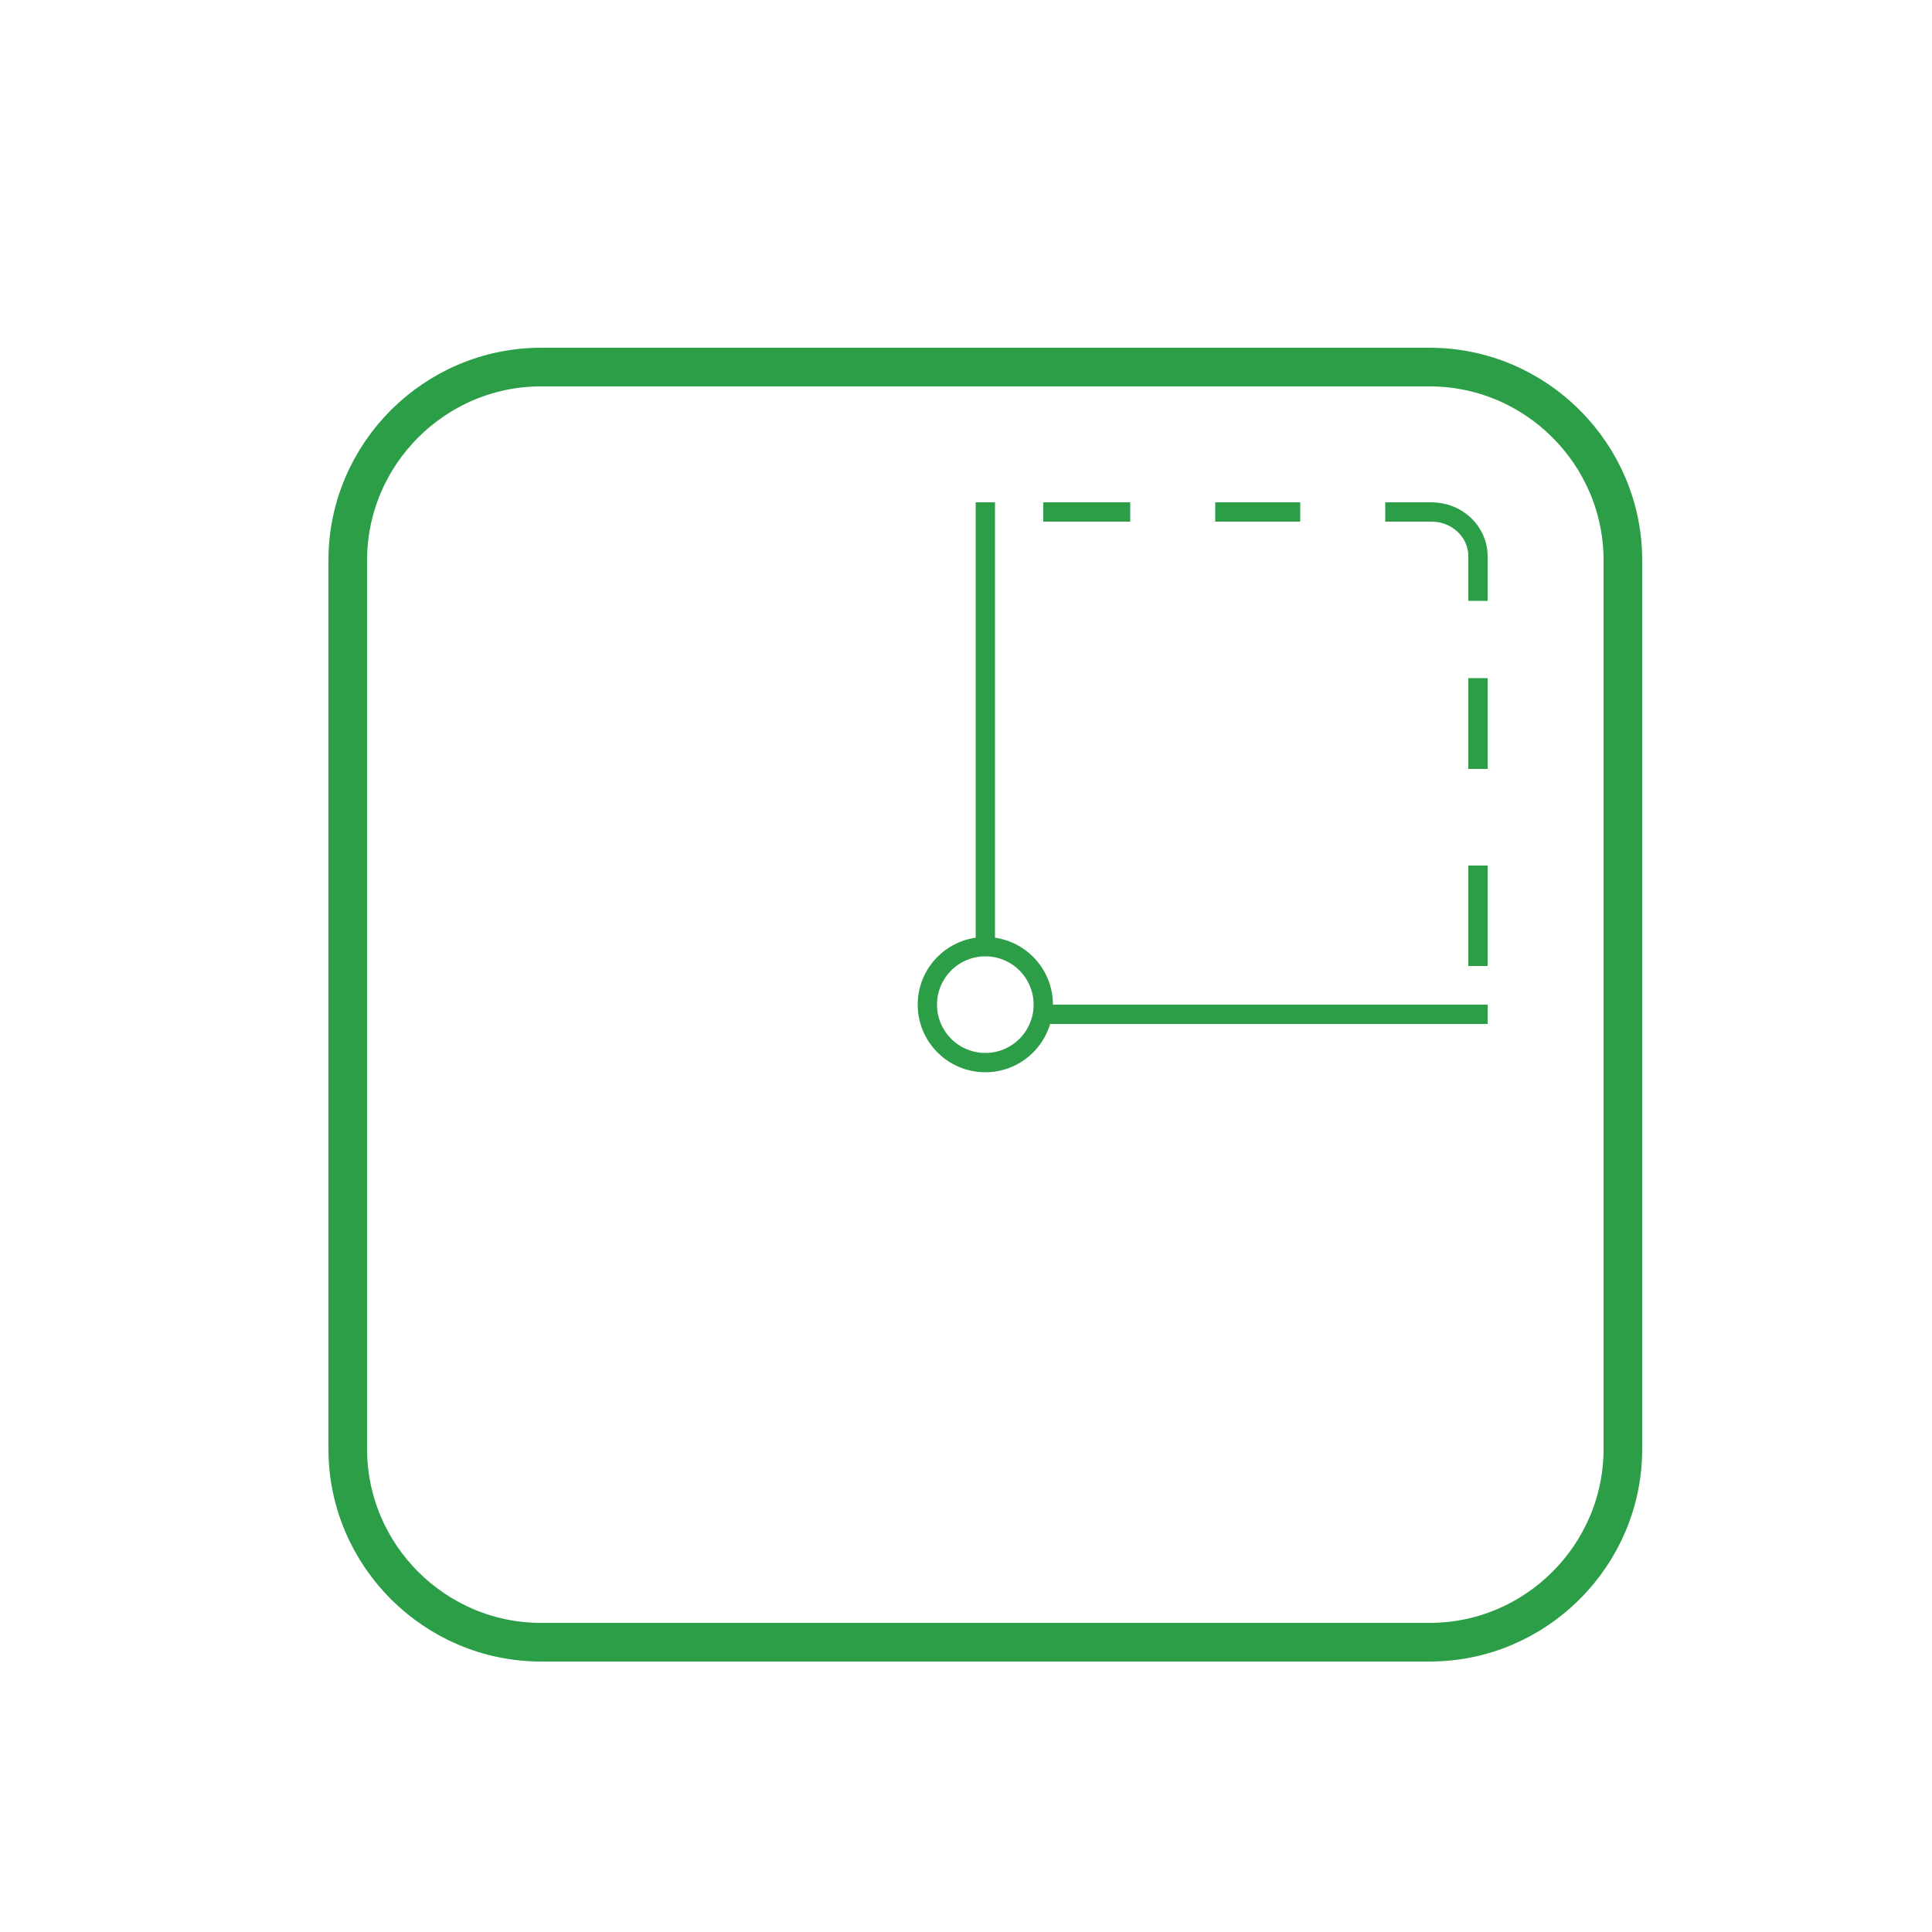
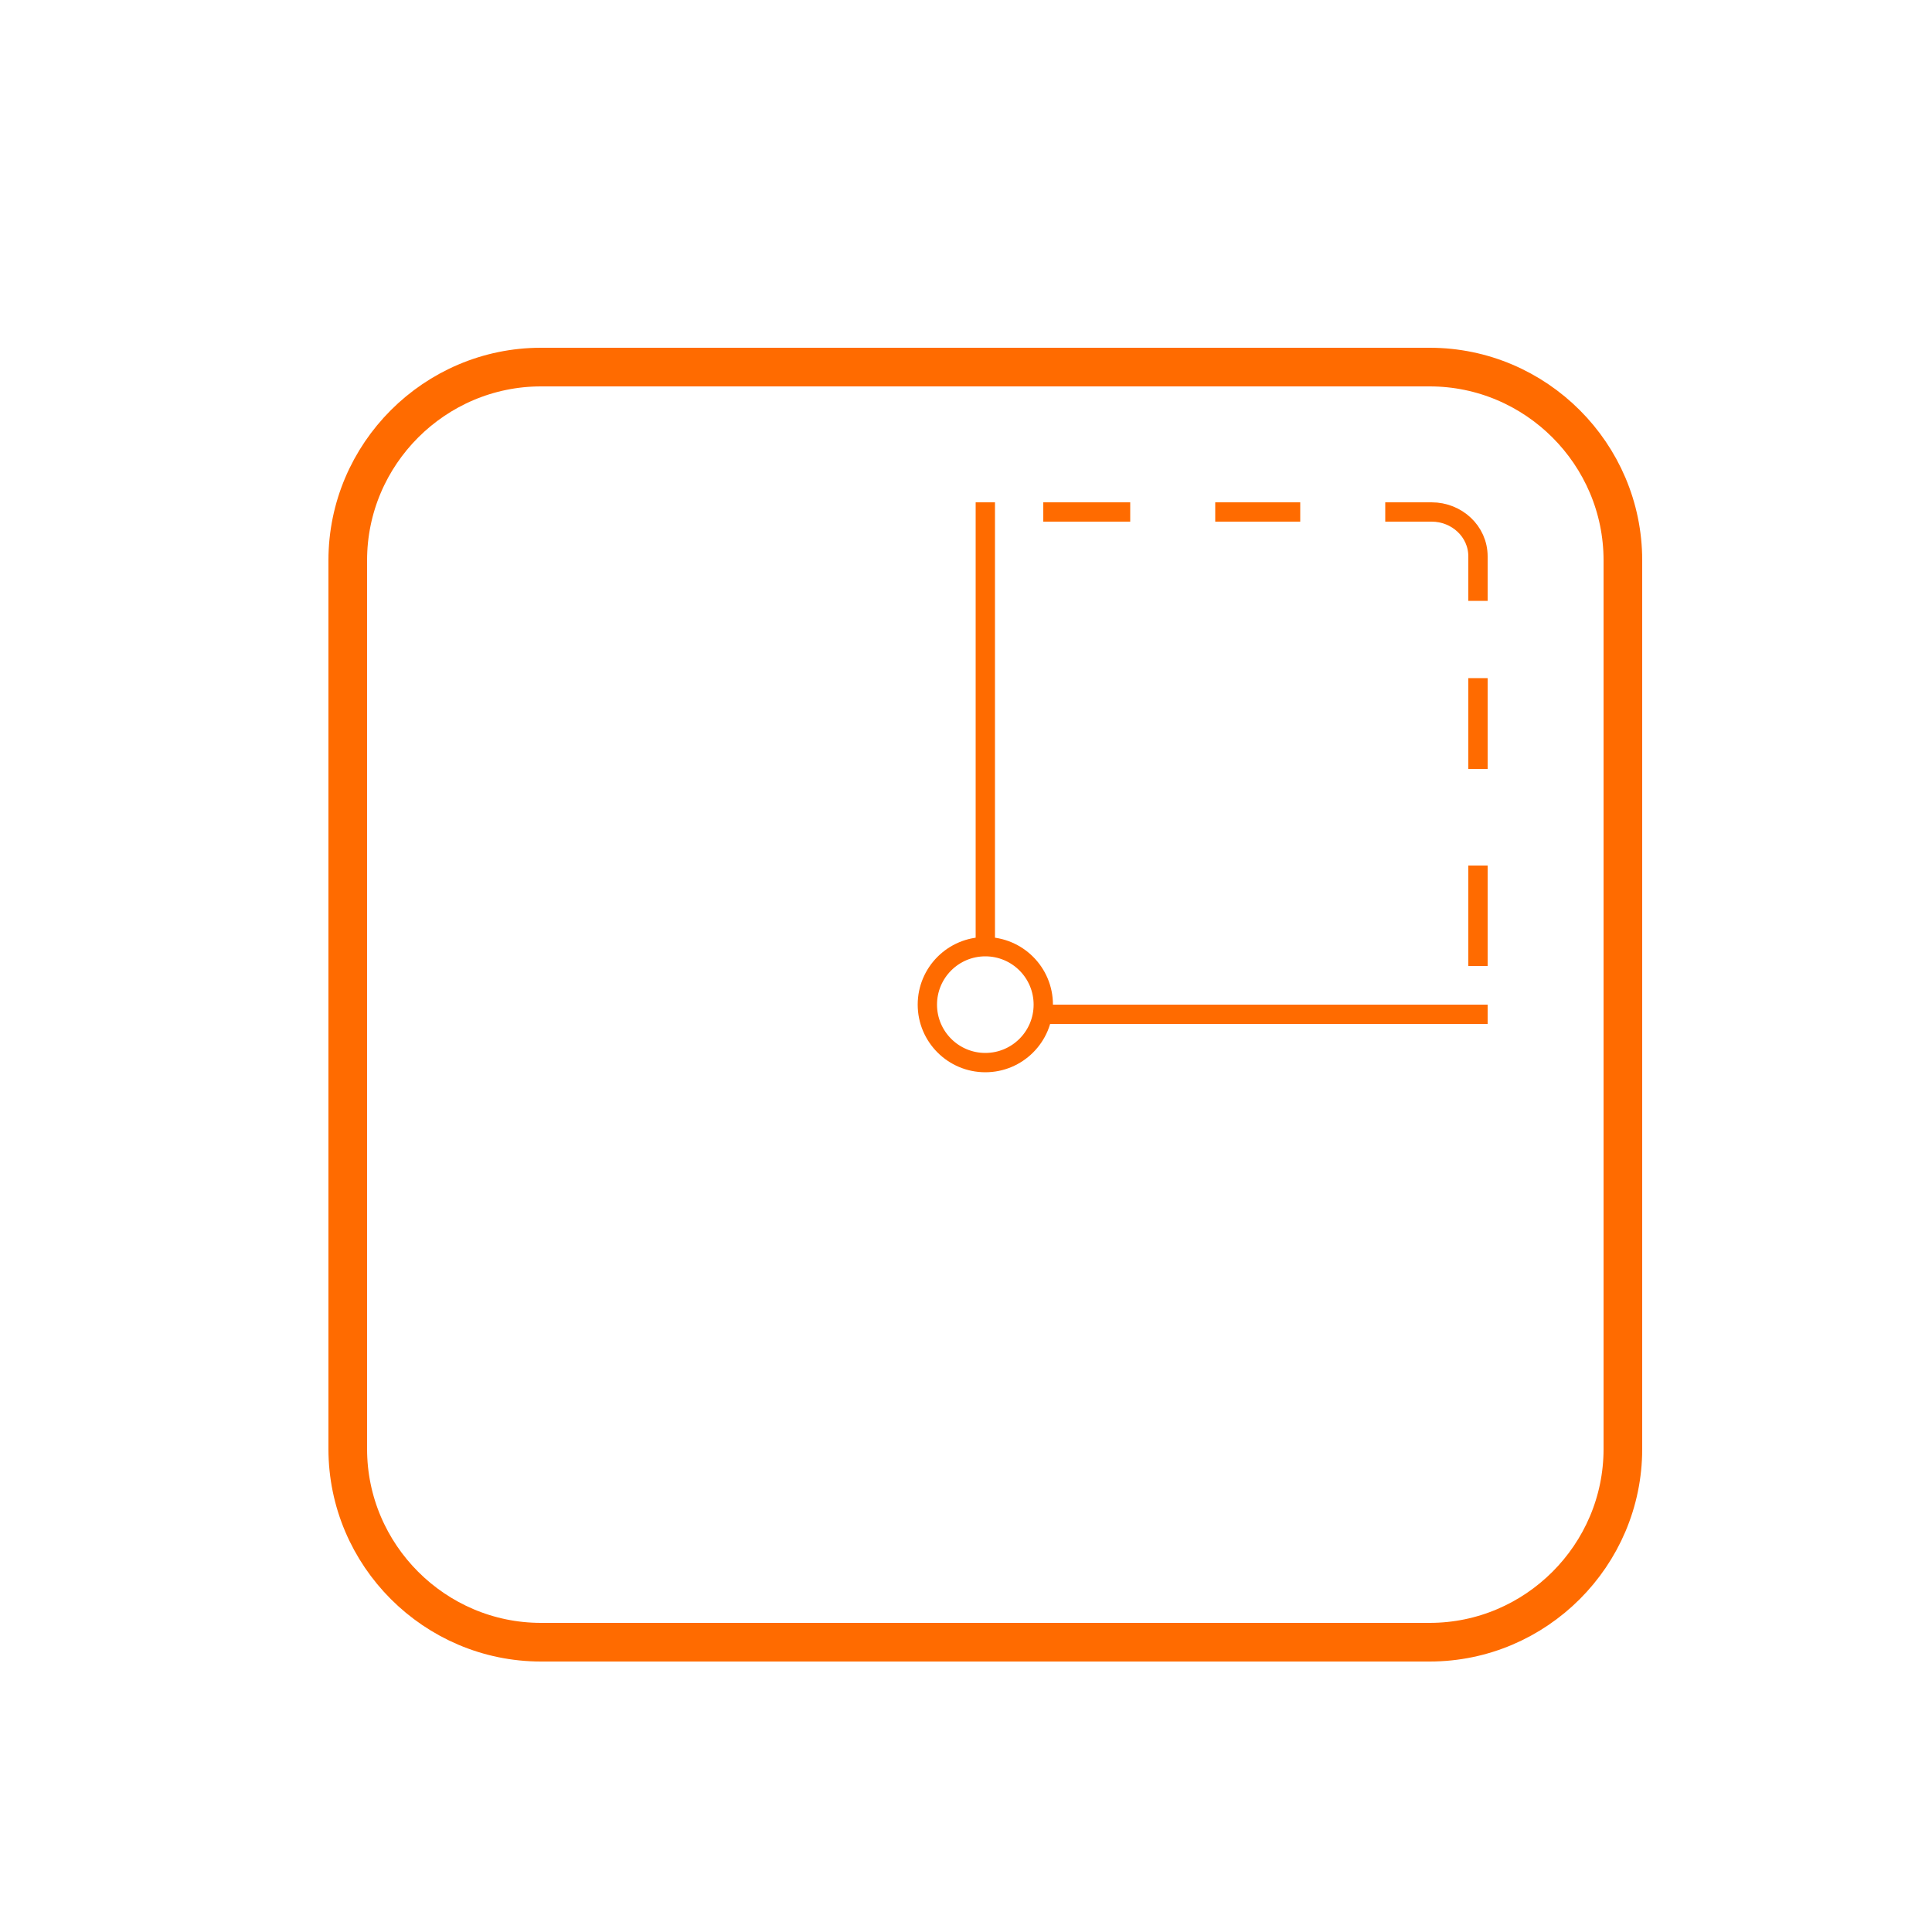
<svg xmlns="http://www.w3.org/2000/svg" version="1.1" id="Слой_1" x="0px" y="0px" viewBox="0 0 100 100" style="enable-background:new 0 0 100 100;" xml:space="preserve">
  <style type="text/css">
- 	.st0{fill:none;stroke:#2C9E47;stroke-width:2;stroke-miterlimit:10;}
- 	.st1{fill:none;stroke:#2C9E47;stroke-miterlimit:10;}
+ 	.st0{fill:none;stroke:#FF6B00;stroke-width:2;stroke-miterlimit:10;}
+ 	.st1{fill:none;stroke:#FFBB09;stroke-width:2;stroke-miterlimit:10;}
+ 	.st2{fill:none;stroke:#FF6B00;stroke-miterlimit:10;}
</style>
  <g>
    <path class="st0" d="M84,75c0,5.5-4.5,10-10,10H28c-5.5,0-10-4.5-10-10V29c0-5.5,4.5-10,10-10h46c5.5,0,10,4.5,10,10V75z" />
  </g>
  <path class="st0" d="M58.5,47" />
-   <path class="st0" d="M33,15" />
-   <circle class="st1" cx="51" cy="52" r="3" />
+   <path class="st1" d="M33,15" />
+   <circle class="st2" cx="51" cy="52" r="3" />
  <g>
    <path class="st0" d="M77,31" />
  </g>
  <g>
    <path class="st0" d="M51,53" />
  </g>
  <path class="st0" d="M77,52" />
  <path class="st0" d="M52,52" />
-   <line class="st1" x1="51" y1="49" x2="51" y2="26" />
-   <line class="st1" x1="54" y1="52.5" x2="77" y2="52.5" />
-   <path class="st1" d="M50.5,52.5" />
+   <line class="st2" x1="51" y1="49" x2="51" y2="26" />
+   <line class="st2" x1="54" y1="52.5" x2="77" y2="52.5" />
+   <path class="st2" d="M50.5,52.5" />
  <g>
-     <line class="st1" x1="76.5" y1="44.8" x2="76.5" y2="50" />
+     <line class="st2" x1="76.5" y1="44.8" x2="76.5" y2="50" />
  </g>
  <g>
-     <line class="st1" x1="76.5" y1="35.1" x2="76.5" y2="39.8" />
+     <line class="st2" x1="76.5" y1="35.1" x2="76.5" y2="39.8" />
  </g>
  <g>
-     <path class="st1" d="M71.7,26.5c0,0,1.1,0,2.4,0s2.4,1,2.4,2.3s0,2.3,0,2.3" />
+     <path class="st2" d="M71.7,26.5c0,0,1.1,0,2.4,0s2.4,1,2.4,2.3s0,2.3,0,2.3" />
  </g>
  <g>
-     <line class="st1" x1="62.9" y1="26.5" x2="67.3" y2="26.5" />
+     <line class="st2" x1="62.9" y1="26.5" x2="67.3" y2="26.5" />
  </g>
  <g>
-     <line class="st1" x1="54" y1="26.5" x2="58.5" y2="26.5" />
+     <line class="st2" x1="54" y1="26.5" x2="58.5" y2="26.5" />
  </g>
</svg>
